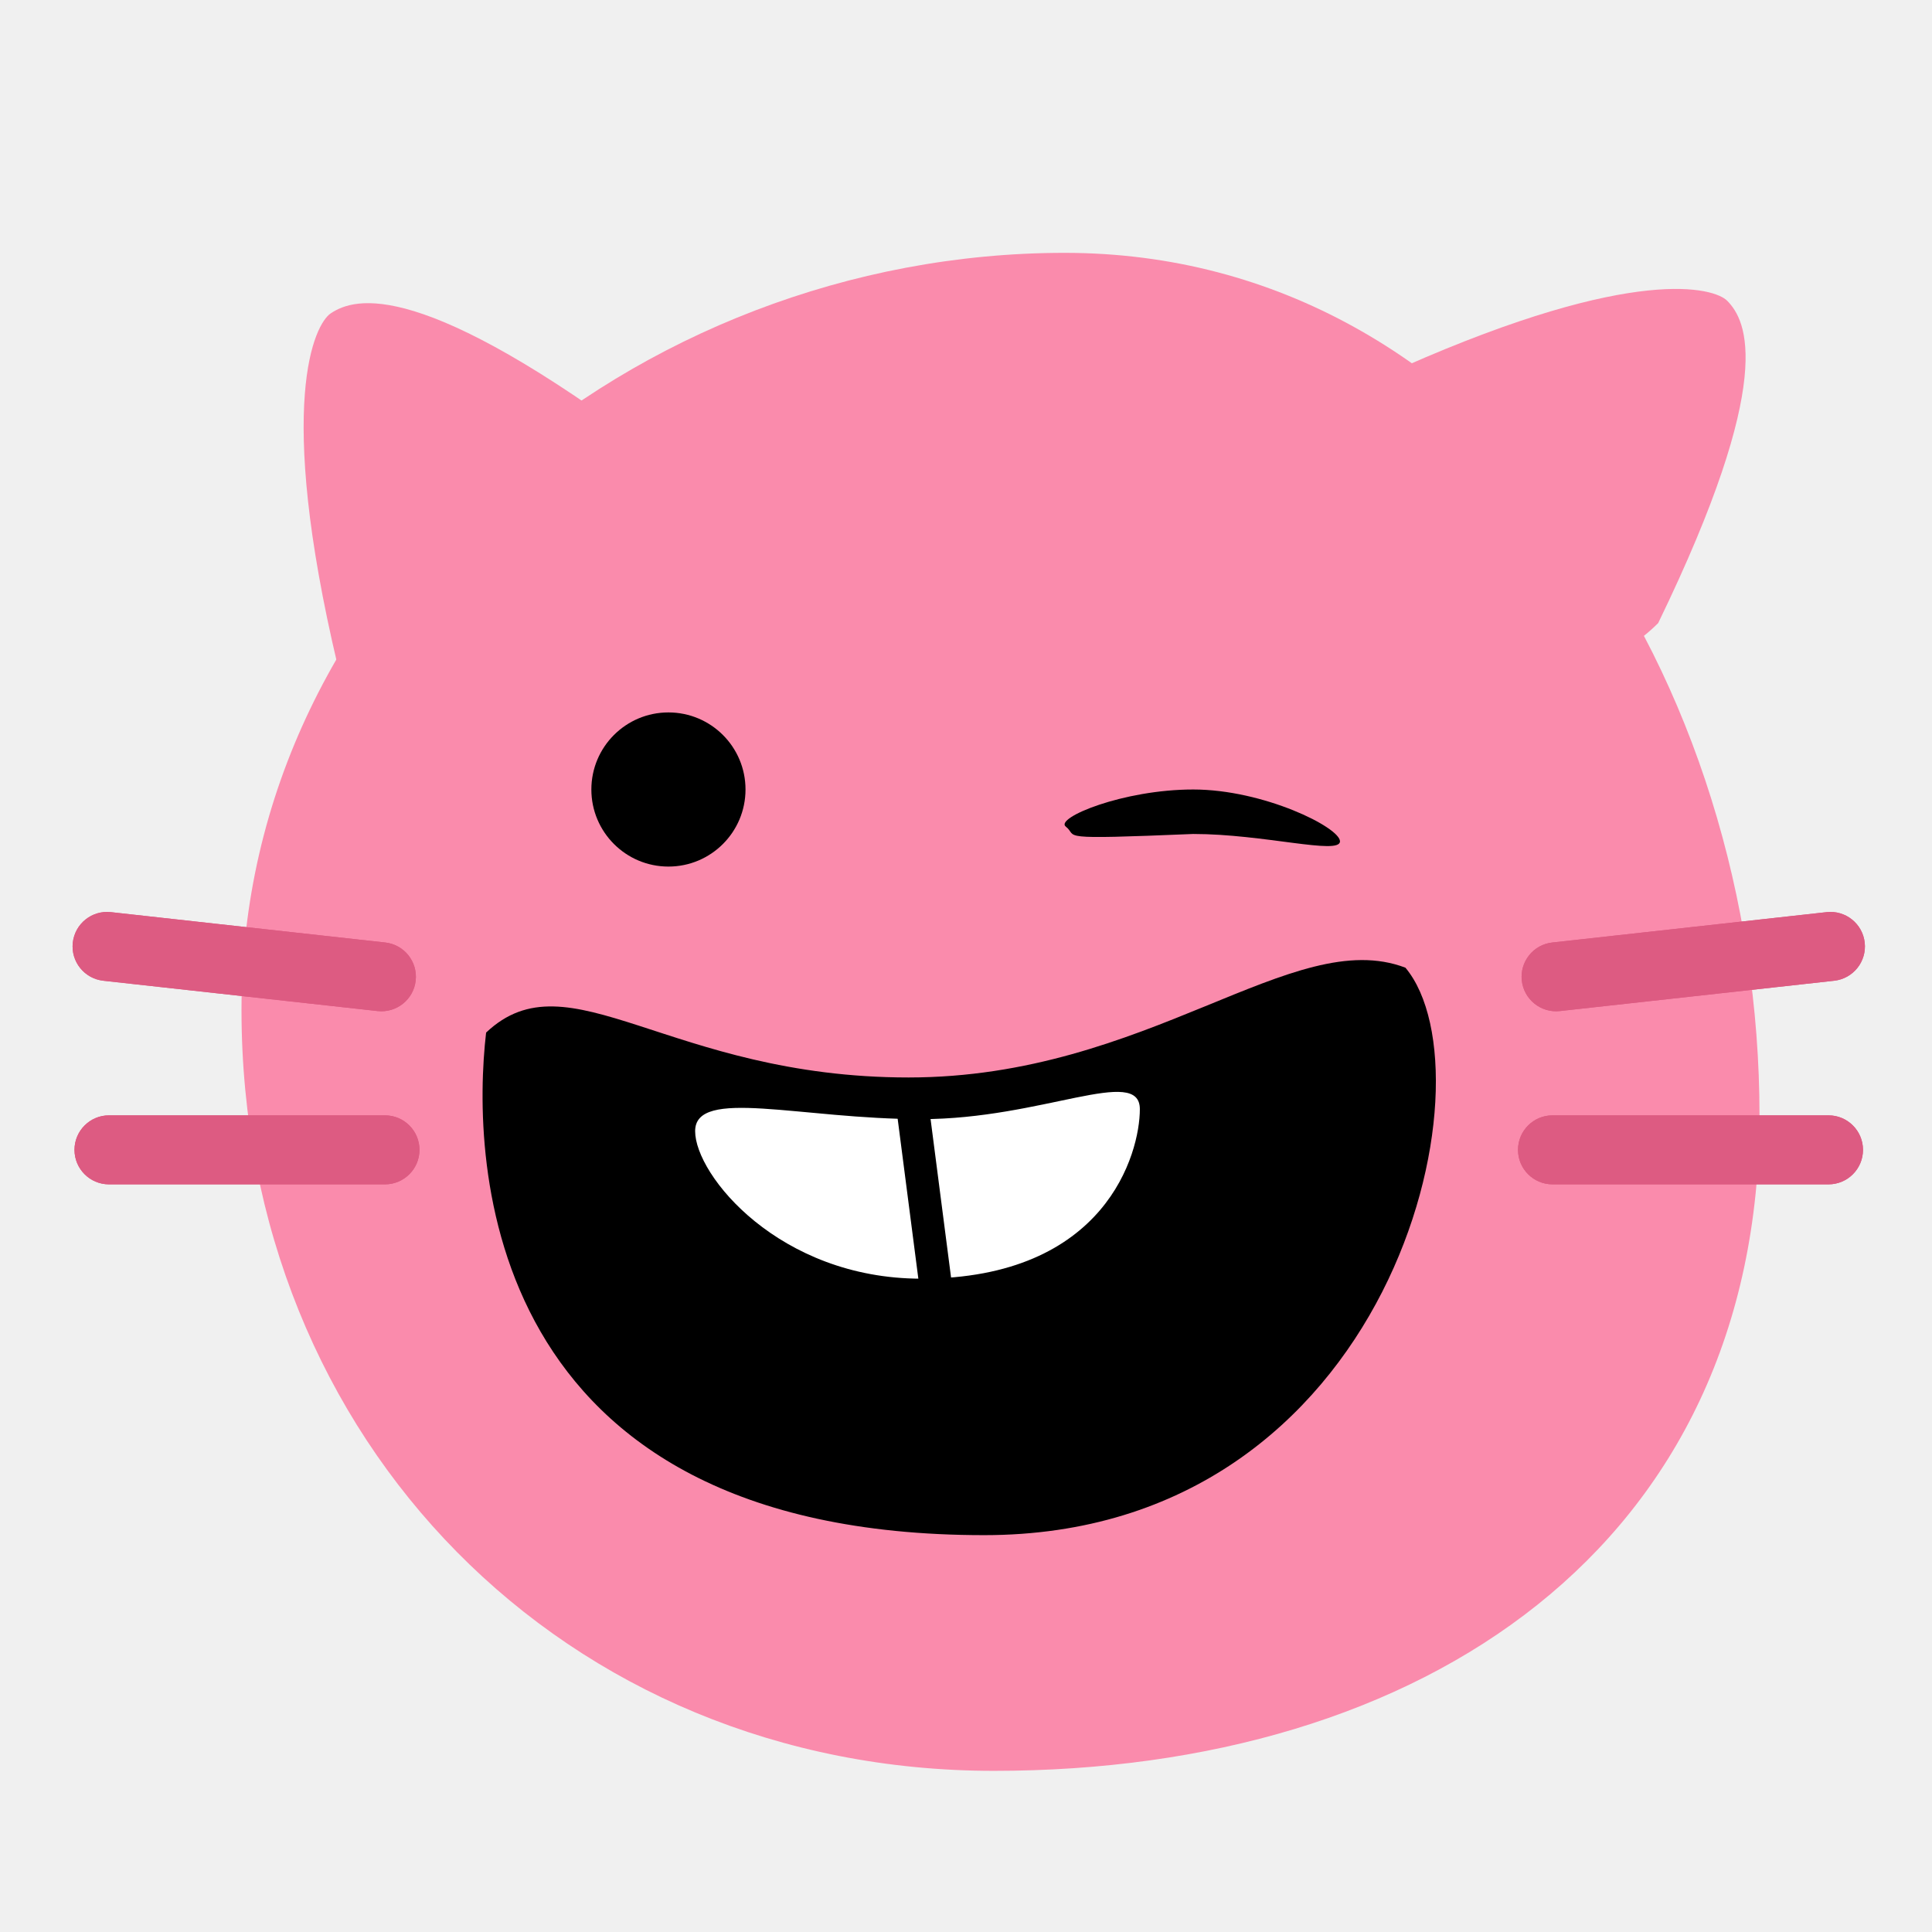
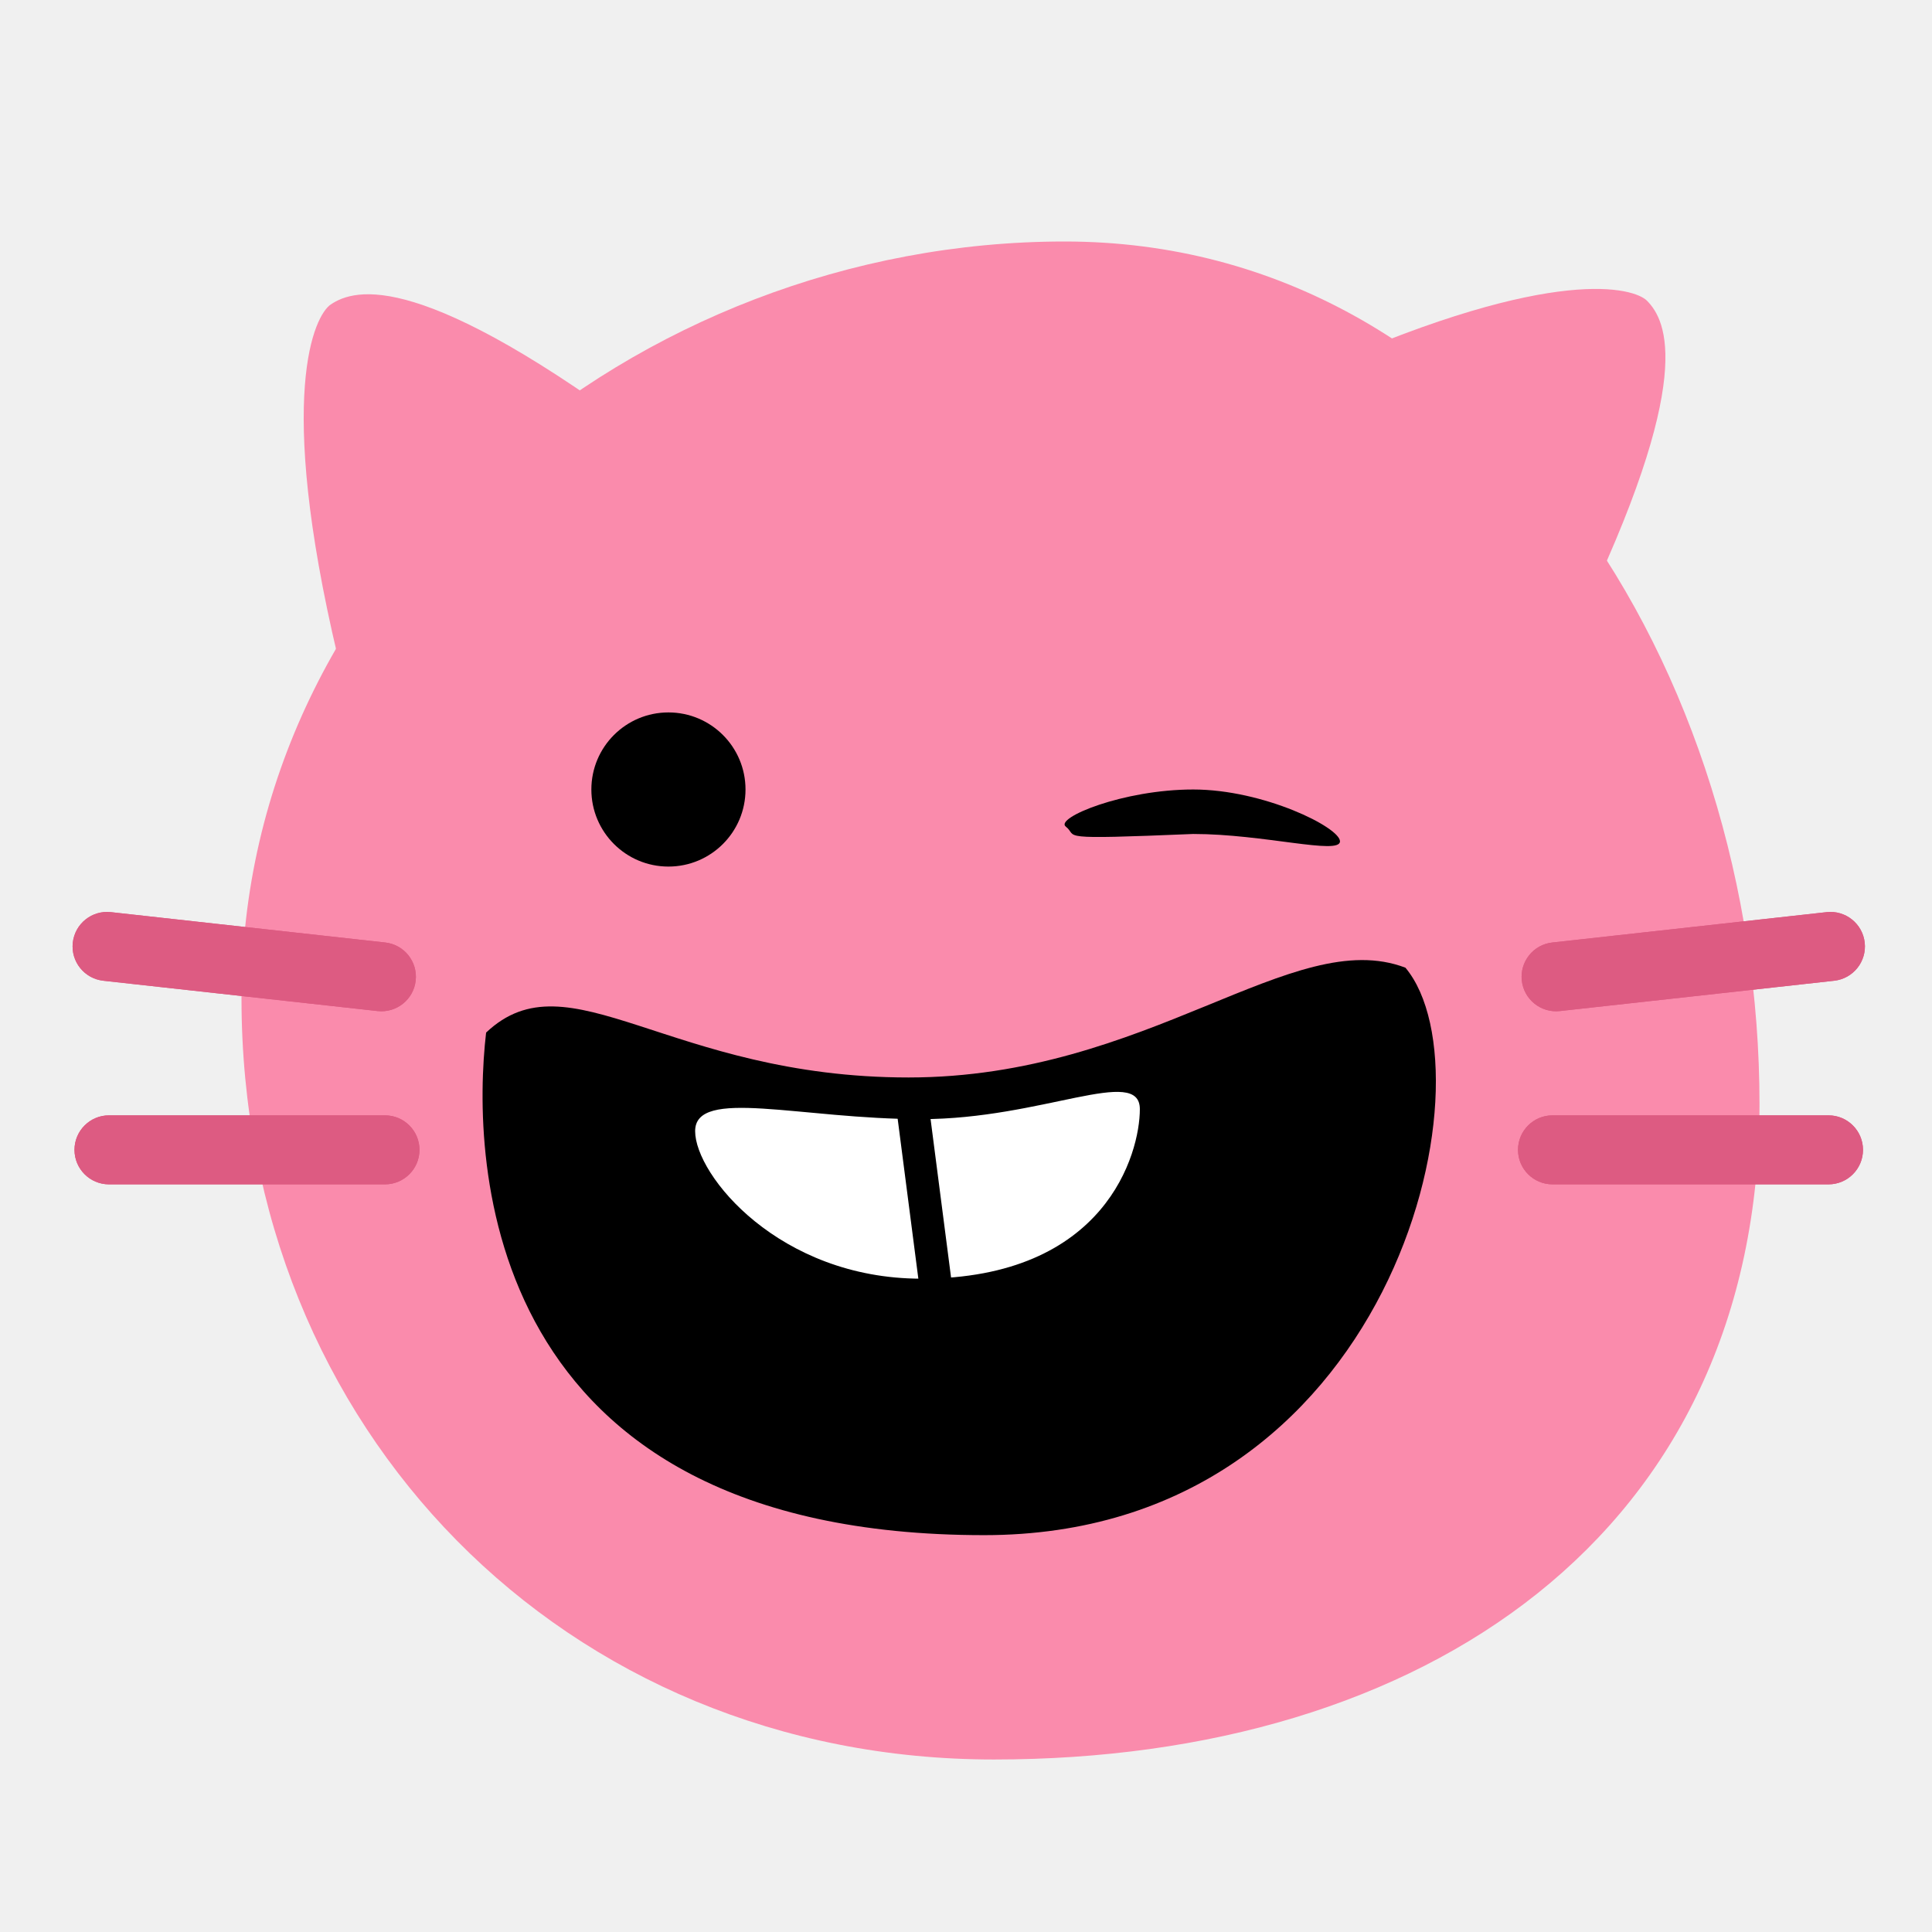
<svg xmlns="http://www.w3.org/2000/svg" width="56" height="56" viewBox="0 0 56 56" fill="none">
-   <path d="M51 32.326C51 44.82 41.241 51.329 28.811 51.329C16.381 51.329 7 41.766 7 29.272C7 16.779 18.427 7.329 30.857 7.329C43.287 7.329 51 19.832 51 32.326Z" fill="#FA8BAC" />
-   <path d="M18.957 13.116C20.846 15.923 18.272 16.53 15.74 18.233C13.208 19.937 11.676 22.092 9.787 19.285C7.976 11.643 9.126 9.393 9.585 9.084C10.293 8.608 12.219 8.05 18.957 13.116Z" fill="#FA8BAC" />
+   <path d="M51 31.997C51 44.491 41.241 51 28.811 51C16.381 51 7 41.437 7 28.943C7 16.45 18.427 7 30.857 7C43.287 7 51 19.504 51 31.997Z" fill="#FA8BAC" />
  <circle cx="19.375" cy="22.884" r="2.234" fill="black" />
  <path d="M38.84 24.387C38.84 24.791 36.627 24.173 34.586 24.173C30.461 24.345 31.278 24.259 30.891 23.958C30.573 23.71 32.545 22.884 34.586 22.884C36.627 22.884 38.84 23.984 38.84 24.387Z" fill="black" />
  <path d="M40.737 28.049C43.358 31.183 40.387 44.497 28.528 44.497C13.918 44.497 13.661 33.626 14.09 29.93C16.496 27.653 19.383 31.231 26.336 31.231C33.289 31.231 37.471 26.803 40.737 28.049Z" fill="black" />
  <path d="M33.039 32.15C33.039 33.427 32.054 37.063 26.701 37.063C22.59 37.063 20.149 34.063 20.149 32.786C20.149 31.509 23.201 32.439 26.701 32.439C30.202 32.439 33.039 30.873 33.039 32.15Z" fill="white" />
  <rect x="25.951" y="31.901" width="0.945" height="5.686" transform="rotate(-7.36997 25.9509 31.9011)" fill="black" />
-   <path d="M44 33.329C44 32.777 44.448 32.329 45 32.329H53C53.553 32.329 54 32.777 54 33.329V33.329C54 33.881 53.553 34.329 53 34.329H45C44.448 34.329 44 33.881 44 33.329V33.329Z" fill="#DD5B82" />
  <path d="M44 33.329C44 32.777 44.448 32.329 45 32.329H53C53.553 32.329 54 32.777 54 33.329C54 33.881 53.553 34.329 53 34.329H45C44.448 34.329 44 33.881 44 33.329Z" fill="#DD5B82" />
-   <path d="M44.11 28.422C44.05 27.873 44.445 27.379 44.994 27.319L52.946 26.439C53.495 26.378 53.989 26.774 54.05 27.323V27.323C54.11 27.872 53.715 28.366 53.166 28.427L45.214 29.306C44.665 29.367 44.171 28.971 44.11 28.422V28.422Z" fill="#DD5B82" />
+   <path d="M44 33.329C44 32.777 44.448 32.329 45 32.329H53C53.553 32.329 54 32.777 54 33.329C54 33.881 53.553 34.329 53 34.329H45C44.448 34.329 44 33.881 44 33.329Z" fill="#DD5B82" />
  <path d="M44.11 28.422C44.05 27.873 44.445 27.379 44.994 27.319L52.946 26.439C53.495 26.378 53.989 26.774 54.05 27.323C54.11 27.872 53.715 28.366 53.166 28.427L45.214 29.306C44.665 29.367 44.171 28.971 44.11 28.422Z" fill="#DD5B82" />
-   <path d="M12.159 33.329C12.159 32.777 11.711 32.329 11.159 32.329H3.159C2.607 32.329 2.159 32.777 2.159 33.329V33.329C2.159 33.881 2.607 34.329 3.159 34.329H11.159C11.711 34.329 12.159 33.881 12.159 33.329V33.329Z" fill="#DD5B82" />
+   <path d="M44.11 28.422C44.05 27.873 44.445 27.379 44.994 27.319L52.946 26.439C53.495 26.378 53.989 26.774 54.05 27.323C54.11 27.872 53.715 28.366 53.166 28.427L45.214 29.306C44.665 29.367 44.171 28.971 44.11 28.422Z" fill="#DD5B82" />
  <path d="M12.159 33.329C12.159 32.777 11.711 32.329 11.159 32.329H3.159C2.607 32.329 2.159 32.777 2.159 33.329C2.159 33.881 2.607 34.329 3.159 34.329H11.159C11.711 34.329 12.159 33.881 12.159 33.329Z" fill="#DD5B82" />
-   <path d="M12.049 28.422C12.11 27.873 11.714 27.379 11.165 27.319L3.214 26.439C2.665 26.378 2.171 26.774 2.11 27.323V27.323C2.049 27.872 2.445 28.366 2.994 28.427L10.945 29.306C11.494 29.367 11.989 28.971 12.049 28.422V28.422Z" fill="#DD5B82" />
+   <path d="M12.159 33.329C12.159 32.777 11.711 32.329 11.159 32.329H3.159C2.607 32.329 2.159 32.777 2.159 33.329C2.159 33.881 2.607 34.329 3.159 34.329H11.159C11.711 34.329 12.159 33.881 12.159 33.329Z" fill="#DD5B82" />
  <path d="M12.049 28.422C12.11 27.873 11.714 27.379 11.165 27.319L3.214 26.439C2.665 26.378 2.171 26.774 2.11 27.323C2.049 27.872 2.445 28.366 2.994 28.427L10.945 29.306C11.494 29.367 11.989 28.971 12.049 28.422Z" fill="#DD5B82" />
-   <path d="M48.063 18.061C45.821 20.28 44.791 18.003 42.759 15.95C40.726 13.897 38.46 12.844 40.702 10.625C47.412 7.662 49.696 8.346 50.064 8.718C50.632 9.292 51.499 10.978 48.063 18.061Z" fill="#FA8BAC" />
+   <path d="M12.049 28.422C12.11 27.873 11.714 27.379 11.165 27.319L3.214 26.439C2.665 26.378 2.171 26.774 2.11 27.323C2.049 27.872 2.445 28.366 2.994 28.427L10.945 29.306C11.494 29.367 11.989 28.971 12.049 28.422Z" fill="#DD5B82" />
+   <path d="M18.958 12.857C20.847 15.665 18.273 16.271 15.741 17.975C13.209 19.679 11.677 21.834 9.789 19.026C7.978 11.385 9.128 9.135 9.586 8.826C10.294 8.35 12.221 7.792 18.958 12.857Z" fill="#FA8BAC" />
+   <path d="M45.739 18.061C43.497 20.28 42.467 18.003 40.435 15.95C38.402 13.897 36.136 12.844 38.377 10.625C45.088 7.662 47.372 8.346 47.74 8.718C48.308 9.292 49.175 10.978 45.739 18.061Z" fill="#FA8BAC" />
</svg>
